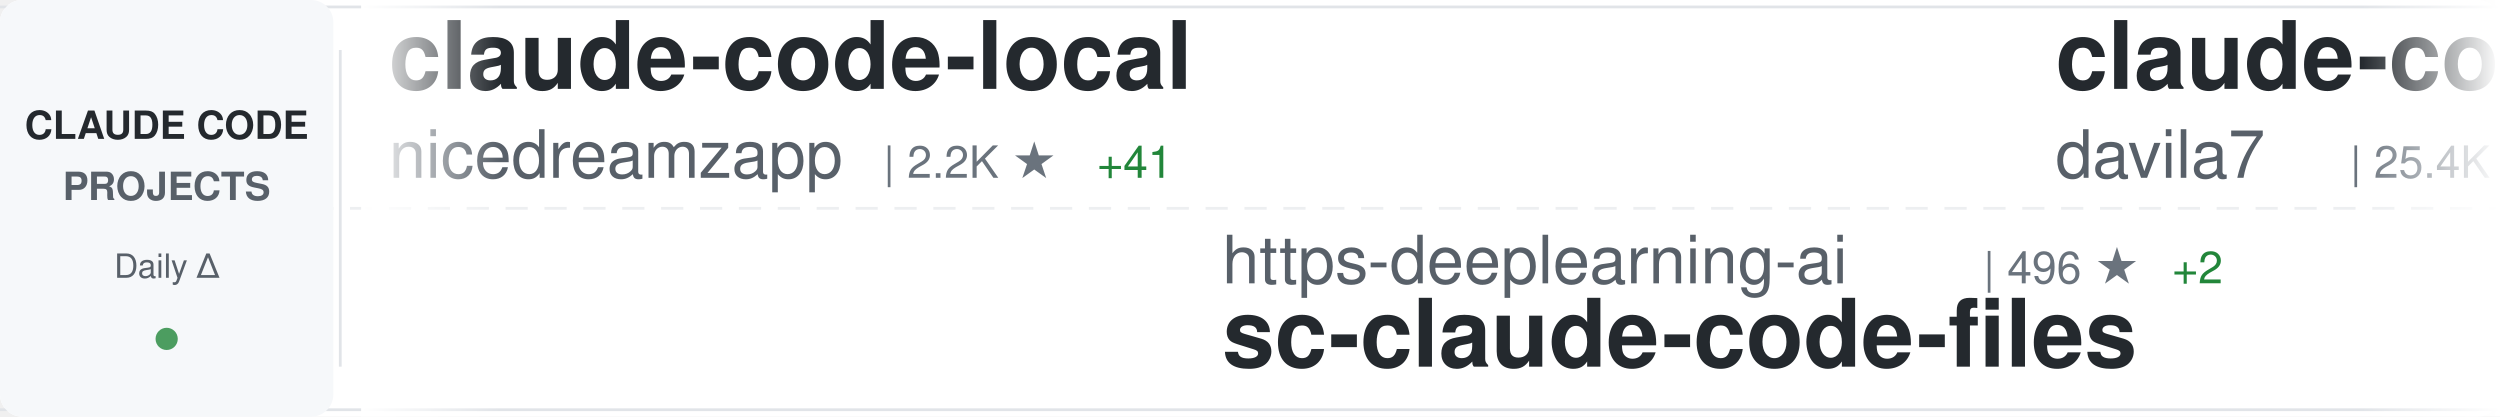
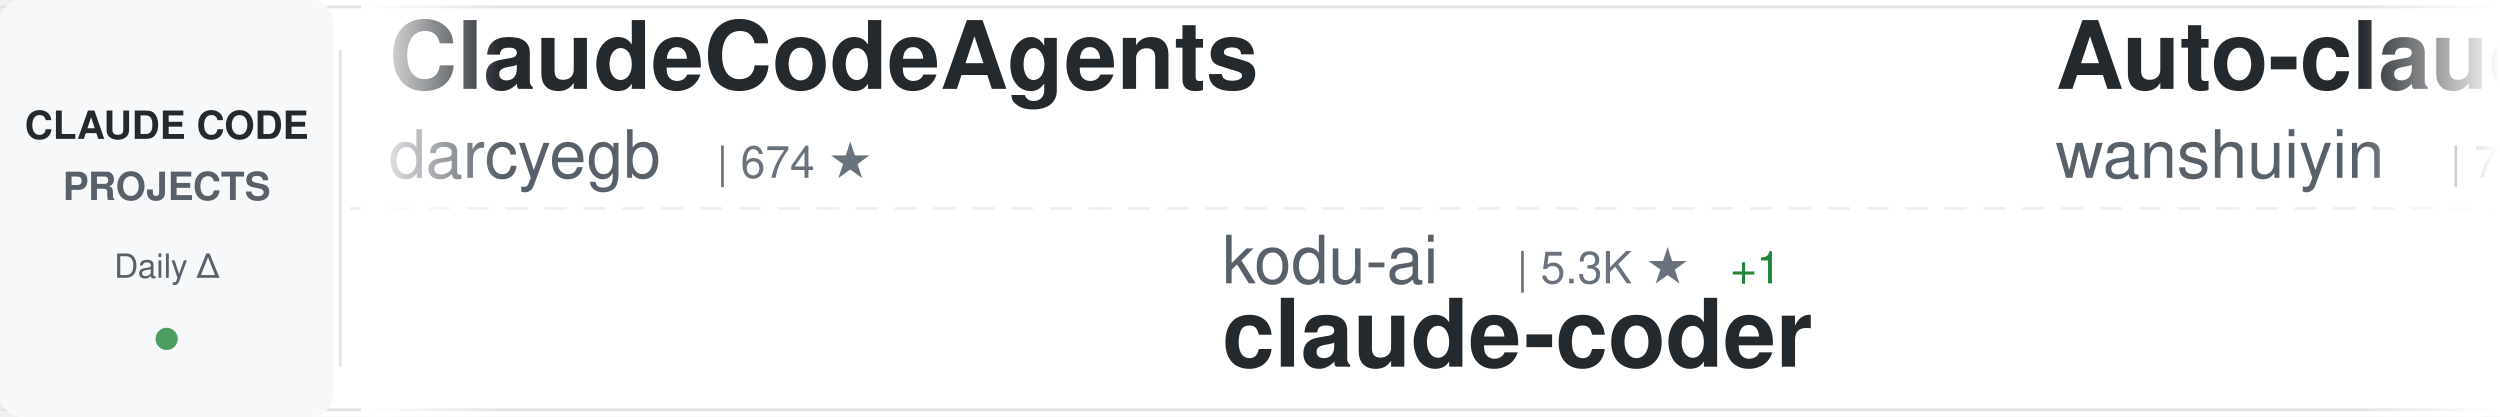
<svg xmlns="http://www.w3.org/2000/svg" width="900" height="150">
  <defs>
    <linearGradient id="awesomeLeftFade" x1="0%" y1="0%" x2="100%" y2="0%">
      <stop offset="0%" style="stop-color:#ffffff;stop-opacity:1" />
      <stop offset="100%" style="stop-color:#ffffff;stop-opacity:0" />
    </linearGradient>
    <linearGradient id="awesomeRightFade" x1="0%" y1="0%" x2="100%" y2="0%">
      <stop offset="0%" style="stop-color:#ffffff;stop-opacity:0" />
      <stop offset="100%" style="stop-color:#ffffff;stop-opacity:1" />
    </linearGradient>
  </defs>
  <rect width="900" height="150" fill="#ffffff" rx="8" />
  <rect x="0" y="2" width="900" height="1" fill="#e1e4e8" />
  <rect x="0" y="147" width="900" height="1" fill="#e1e4e8" />
  <line x1="0" y1="75" x2="900" y2="75" stroke="#e1e4e8" stroke-width="1" stroke-dasharray="8 6" opacity="0.6" />
  <rect x="0" y="0" width="120" height="150" fill="#f6f8fa" rx="8" />
  <text x="60" y="50" font-family="-apple-system, BlinkMacSystemFont, 'Segoe UI', Helvetica, Arial, sans-serif" font-size="14" font-weight="600" fill="#24292e" text-anchor="middle">CLAUDE CODE</text>
  <text x="60" y="72" font-family="-apple-system, BlinkMacSystemFont, 'Segoe UI', Helvetica, Arial, sans-serif" font-size="14" font-weight="600" fill="#586069" text-anchor="middle">PROJECTS</text>
  <text x="60" y="100" font-family="-apple-system, BlinkMacSystemFont, 'Segoe UI', Helvetica, Arial, sans-serif" font-size="12" font-weight="500" fill="#586069" text-anchor="middle">Daily Δ</text>
  <circle cx="60" cy="122" r="4" fill="#22863a" opacity="0.8" />
  <rect x="122" y="18" width="1" height="114" fill="#e1e4e8" />
  <clipPath id="awesomeTickerClip">
    <rect x="130" y="0" width="770" height="150" />
  </clipPath>
  <g clip-path="url(#awesomeTickerClip)">
    <g id="awesomeTickerItems">
      <animateTransform attributeName="transform" attributeType="XML" type="translate" from="0 0" to="-3000 0" dur="54s" repeatCount="indefinite" />
      <g transform="translate(0, 0)">
-         <text x="140" y="32" font-family="-apple-system, BlinkMacSystemFont, 'Segoe UI', Helvetica, Arial, sans-serif" font-size="34" font-weight="600" fill="#24292e">claude-code-local</text>
-         <text x="140" y="64" font-family="-apple-system, BlinkMacSystemFont, 'Segoe UI', Helvetica, Arial, sans-serif" font-size="24" font-weight="400" fill="#586069">nicedreamzapp</text>
-         <text x="318" y="64" font-family="-apple-system, BlinkMacSystemFont, 'Segoe UI', Helvetica, Arial, sans-serif" font-size="16" font-weight="500" fill="#6a737d">| 2.2K ★</text>
-         <text x="395" y="64" font-family="-apple-system, BlinkMacSystemFont, 'Segoe UI', Helvetica, Arial, sans-serif" font-size="16" font-weight="500" fill="#22863a"> +41</text>
+         <text x="140" y="32" font-family="-apple-system, BlinkMacSystemFont, 'Segoe UI', Helvetica, Arial, sans-serif" font-size="34" font-weight="600" fill="#24292e">ClaudeCodeAgents</text>
+         <text x="140" y="64" font-family="-apple-system, BlinkMacSystemFont, 'Segoe UI', Helvetica, Arial, sans-serif" font-size="24" font-weight="400" fill="#586069">darcyegb</text>
+         <text x="258" y="64" font-family="-apple-system, BlinkMacSystemFont, 'Segoe UI', Helvetica, Arial, sans-serif" font-size="16" font-weight="500" fill="#6a737d">| 674 ★</text>
      </g>
      <g transform="translate(300, 0)">
-         <text x="140" y="102" font-family="-apple-system, BlinkMacSystemFont, 'Segoe UI', Helvetica, Arial, sans-serif" font-size="24" font-weight="400" fill="#586069">https-deeplearning-ai</text>
-         <text x="414" y="102" font-family="-apple-system, BlinkMacSystemFont, 'Segoe UI', Helvetica, Arial, sans-serif" font-size="16" font-weight="500" fill="#6a737d">| 496 ★</text>
-         <text x="482" y="102" font-family="-apple-system, BlinkMacSystemFont, 'Segoe UI', Helvetica, Arial, sans-serif" font-size="16" font-weight="500" fill="#22863a"> +2</text>
-         <text x="140" y="132" font-family="-apple-system, BlinkMacSystemFont, 'Segoe UI', Helvetica, Arial, sans-serif" font-size="34" font-weight="600" fill="#24292e">sc-claude-code-files</text>
+         <text x="140" y="102" font-family="-apple-system, BlinkMacSystemFont, 'Segoe UI', Helvetica, Arial, sans-serif" font-size="24" font-weight="400" fill="#586069">kodu-ai</text>
+         <text x="246" y="102" font-family="-apple-system, BlinkMacSystemFont, 'Segoe UI', Helvetica, Arial, sans-serif" font-size="16" font-weight="500" fill="#6a737d">| 5.3K ★</text>
+         <text x="323" y="102" font-family="-apple-system, BlinkMacSystemFont, 'Segoe UI', Helvetica, Arial, sans-serif" font-size="16" font-weight="500" fill="#22863a"> +1</text>
+         <text x="140" y="132" font-family="-apple-system, BlinkMacSystemFont, 'Segoe UI', Helvetica, Arial, sans-serif" font-size="34" font-weight="600" fill="#24292e">claude-coder</text>
      </g>
      <g transform="translate(600, 0)">
-         <text x="140" y="32" font-family="-apple-system, BlinkMacSystemFont, 'Segoe UI', Helvetica, Arial, sans-serif" font-size="34" font-weight="600" fill="#24292e">claude-code-templates</text>
-         <text x="140" y="64" font-family="-apple-system, BlinkMacSystemFont, 'Segoe UI', Helvetica, Arial, sans-serif" font-size="24" font-weight="400" fill="#586069">davila7</text>
-         <text x="246" y="64" font-family="-apple-system, BlinkMacSystemFont, 'Segoe UI', Helvetica, Arial, sans-serif" font-size="16" font-weight="500" fill="#6a737d">| 25.4K ★</text>
-         <text x="332" y="64" font-family="-apple-system, BlinkMacSystemFont, 'Segoe UI', Helvetica, Arial, sans-serif" font-size="16" font-weight="500" fill="#22863a"> +268</text>
+         <text x="140" y="32" font-family="-apple-system, BlinkMacSystemFont, 'Segoe UI', Helvetica, Arial, sans-serif" font-size="34" font-weight="600" fill="#24292e">Auto-claude-code-researc...</text>
+         <text x="140" y="64" font-family="-apple-system, BlinkMacSystemFont, 'Segoe UI', Helvetica, Arial, sans-serif" font-size="24" font-weight="400" fill="#586069">wanshuiyin</text>
+         <text x="282" y="64" font-family="-apple-system, BlinkMacSystemFont, 'Segoe UI', Helvetica, Arial, sans-serif" font-size="16" font-weight="500" fill="#6a737d">| 7.6K ★</text>
+         <text x="359" y="64" font-family="-apple-system, BlinkMacSystemFont, 'Segoe UI', Helvetica, Arial, sans-serif" font-size="16" font-weight="500" fill="#22863a"> +58</text>
      </g>
      <g transform="translate(900, 0)">
-         <text x="140" y="102" font-family="-apple-system, BlinkMacSystemFont, 'Segoe UI', Helvetica, Arial, sans-serif" font-size="24" font-weight="400" fill="#586069">sickn33</text>
-         <text x="246" y="102" font-family="-apple-system, BlinkMacSystemFont, 'Segoe UI', Helvetica, Arial, sans-serif" font-size="16" font-weight="500" fill="#6a737d">| 35.1K ★</text>
-         <text x="332" y="102" font-family="-apple-system, BlinkMacSystemFont, 'Segoe UI', Helvetica, Arial, sans-serif" font-size="16" font-weight="500" fill="#22863a"> +152</text>
-         <text x="140" y="132" font-family="-apple-system, BlinkMacSystemFont, 'Segoe UI', Helvetica, Arial, sans-serif" font-size="34" font-weight="600" fill="#24292e">antigravity-awesome-skil...</text>
+         <text x="140" y="102" font-family="-apple-system, BlinkMacSystemFont, 'Segoe UI', Helvetica, Arial, sans-serif" font-size="24" font-weight="400" fill="#586069">RichardAtCT</text>
+         <text x="294" y="102" font-family="-apple-system, BlinkMacSystemFont, 'Segoe UI', Helvetica, Arial, sans-serif" font-size="16" font-weight="500" fill="#6a737d">| 2.5K ★</text>
+         <text x="371" y="102" font-family="-apple-system, BlinkMacSystemFont, 'Segoe UI', Helvetica, Arial, sans-serif" font-size="16" font-weight="500" fill="#22863a"> +3</text>
+         <text x="140" y="132" font-family="-apple-system, BlinkMacSystemFont, 'Segoe UI', Helvetica, Arial, sans-serif" font-size="34" font-weight="600" fill="#24292e">claude-code-telegram</text>
      </g>
      <g transform="translate(1200, 0)">
-         <text x="140" y="32" font-family="-apple-system, BlinkMacSystemFont, 'Segoe UI', Helvetica, Arial, sans-serif" font-size="34" font-weight="600" fill="#24292e">Claude-Code-x-OpenClaw-G...</text>
-         <text x="140" y="64" font-family="-apple-system, BlinkMacSystemFont, 'Segoe UI', Helvetica, Arial, sans-serif" font-size="24" font-weight="400" fill="#586069">KimYx0207</text>
-         <text x="270" y="64" font-family="-apple-system, BlinkMacSystemFont, 'Segoe UI', Helvetica, Arial, sans-serif" font-size="16" font-weight="500" fill="#6a737d">| 3.5K ★</text>
-         <text x="347" y="64" font-family="-apple-system, BlinkMacSystemFont, 'Segoe UI', Helvetica, Arial, sans-serif" font-size="16" font-weight="500" fill="#22863a"> +19</text>
+         <text x="140" y="32" font-family="-apple-system, BlinkMacSystemFont, 'Segoe UI', Helvetica, Arial, sans-serif" font-size="34" font-weight="600" fill="#24292e">claude-code-source</text>
+         <text x="140" y="64" font-family="-apple-system, BlinkMacSystemFont, 'Segoe UI', Helvetica, Arial, sans-serif" font-size="24" font-weight="400" fill="#586069">AprilNEA</text>
+         <text x="258" y="64" font-family="-apple-system, BlinkMacSystemFont, 'Segoe UI', Helvetica, Arial, sans-serif" font-size="16" font-weight="500" fill="#6a737d">| 373 ★</text>
      </g>
      <g transform="translate(1500, 0)">
-         <text x="140" y="102" font-family="-apple-system, BlinkMacSystemFont, 'Segoe UI', Helvetica, Arial, sans-serif" font-size="24" font-weight="400" fill="#586069">alejandrobalderas</text>
-         <text x="366" y="102" font-family="-apple-system, BlinkMacSystemFont, 'Segoe UI', Helvetica, Arial, sans-serif" font-size="16" font-weight="500" fill="#6a737d">| 1.8K ★</text>
-         <text x="443" y="102" font-family="-apple-system, BlinkMacSystemFont, 'Segoe UI', Helvetica, Arial, sans-serif" font-size="16" font-weight="500" fill="#22863a"> +22</text>
-         <text x="140" y="132" font-family="-apple-system, BlinkMacSystemFont, 'Segoe UI', Helvetica, Arial, sans-serif" font-size="34" font-weight="600" fill="#24292e">claude-code-from-source</text>
+         <text x="140" y="102" font-family="-apple-system, BlinkMacSystemFont, 'Segoe UI', Helvetica, Arial, sans-serif" font-size="24" font-weight="400" fill="#586069">garrytan</text>
+         <text x="258" y="102" font-family="-apple-system, BlinkMacSystemFont, 'Segoe UI', Helvetica, Arial, sans-serif" font-size="16" font-weight="500" fill="#6a737d">| 84.3K ★</text>
+         <text x="344" y="102" font-family="-apple-system, BlinkMacSystemFont, 'Segoe UI', Helvetica, Arial, sans-serif" font-size="16" font-weight="500" fill="#22863a"> +966</text>
+         <text x="140" y="132" font-family="-apple-system, BlinkMacSystemFont, 'Segoe UI', Helvetica, Arial, sans-serif" font-size="34" font-weight="600" fill="#24292e">gstack</text>
      </g>
      <g transform="translate(1800, 0)">
-         <text x="140" y="32" font-family="-apple-system, BlinkMacSystemFont, 'Segoe UI', Helvetica, Arial, sans-serif" font-size="34" font-weight="600" fill="#24292e">CLIProxyAPI</text>
-         <text x="140" y="64" font-family="-apple-system, BlinkMacSystemFont, 'Segoe UI', Helvetica, Arial, sans-serif" font-size="24" font-weight="400" fill="#586069">router-for-me</text>
-         <text x="318" y="64" font-family="-apple-system, BlinkMacSystemFont, 'Segoe UI', Helvetica, Arial, sans-serif" font-size="16" font-weight="500" fill="#6a737d">| 28.8K ★</text>
-         <text x="404" y="64" font-family="-apple-system, BlinkMacSystemFont, 'Segoe UI', Helvetica, Arial, sans-serif" font-size="16" font-weight="500" fill="#22863a"> +194</text>
+         <text x="140" y="32" font-family="-apple-system, BlinkMacSystemFont, 'Segoe UI', Helvetica, Arial, sans-serif" font-size="34" font-weight="600" fill="#24292e">sc-claude-code-files</text>
+         <text x="140" y="64" font-family="-apple-system, BlinkMacSystemFont, 'Segoe UI', Helvetica, Arial, sans-serif" font-size="24" font-weight="400" fill="#586069">https-deeplearning-ai</text>
+         <text x="414" y="64" font-family="-apple-system, BlinkMacSystemFont, 'Segoe UI', Helvetica, Arial, sans-serif" font-size="16" font-weight="500" fill="#6a737d">| 496 ★</text>
      </g>
      <g transform="translate(2100, 0)">
-         <text x="140" y="102" font-family="-apple-system, BlinkMacSystemFont, 'Segoe UI', Helvetica, Arial, sans-serif" font-size="24" font-weight="400" fill="#586069">bfly123</text>
-         <text x="246" y="102" font-family="-apple-system, BlinkMacSystemFont, 'Segoe UI', Helvetica, Arial, sans-serif" font-size="16" font-weight="500" fill="#6a737d">| 2.3K ★</text>
-         <text x="323" y="102" font-family="-apple-system, BlinkMacSystemFont, 'Segoe UI', Helvetica, Arial, sans-serif" font-size="16" font-weight="500" fill="#22863a"> +1</text>
-         <text x="140" y="132" font-family="-apple-system, BlinkMacSystemFont, 'Segoe UI', Helvetica, Arial, sans-serif" font-size="34" font-weight="600" fill="#24292e">claude_code_bridge</text>
+         <text x="140" y="102" font-family="-apple-system, BlinkMacSystemFont, 'Segoe UI', Helvetica, Arial, sans-serif" font-size="24" font-weight="400" fill="#586069">lintsinghua</text>
+         <text x="294" y="102" font-family="-apple-system, BlinkMacSystemFont, 'Segoe UI', Helvetica, Arial, sans-serif" font-size="16" font-weight="500" fill="#6a737d">| 3.0K ★</text>
+         <text x="371" y="102" font-family="-apple-system, BlinkMacSystemFont, 'Segoe UI', Helvetica, Arial, sans-serif" font-size="16" font-weight="500" fill="#22863a"> +17</text>
+         <text x="140" y="132" font-family="-apple-system, BlinkMacSystemFont, 'Segoe UI', Helvetica, Arial, sans-serif" font-size="34" font-weight="600" fill="#24292e">claude-code-book</text>
      </g>
      <g transform="translate(2400, 0)">
-         <text x="140" y="32" font-family="-apple-system, BlinkMacSystemFont, 'Segoe UI', Helvetica, Arial, sans-serif" font-size="34" font-weight="600" fill="#24292e">claude-code-source-code</text>
-         <text x="140" y="64" font-family="-apple-system, BlinkMacSystemFont, 'Segoe UI', Helvetica, Arial, sans-serif" font-size="24" font-weight="400" fill="#586069">777genius</text>
-         <text x="270" y="64" font-family="-apple-system, BlinkMacSystemFont, 'Segoe UI', Helvetica, Arial, sans-serif" font-size="16" font-weight="500" fill="#6a737d">| 898 ★</text>
+         <text x="140" y="32" font-family="-apple-system, BlinkMacSystemFont, 'Segoe UI', Helvetica, Arial, sans-serif" font-size="34" font-weight="600" fill="#24292e">claude-code-from-scratch</text>
+         <text x="140" y="64" font-family="-apple-system, BlinkMacSystemFont, 'Segoe UI', Helvetica, Arial, sans-serif" font-size="24" font-weight="400" fill="#586069">Windy3f3f3f3f</text>
+         <text x="318" y="64" font-family="-apple-system, BlinkMacSystemFont, 'Segoe UI', Helvetica, Arial, sans-serif" font-size="16" font-weight="500" fill="#6a737d">| 1.0K ★</text>
+         <text x="395" y="64" font-family="-apple-system, BlinkMacSystemFont, 'Segoe UI', Helvetica, Arial, sans-serif" font-size="16" font-weight="500" fill="#22863a"> +12</text>
      </g>
      <g transform="translate(2700, 0)">
-         <text x="140" y="102" font-family="-apple-system, BlinkMacSystemFont, 'Segoe UI', Helvetica, Arial, sans-serif" font-size="24" font-weight="400" fill="#586069">anthropics</text>
-         <text x="282" y="102" font-family="-apple-system, BlinkMacSystemFont, 'Segoe UI', Helvetica, Arial, sans-serif" font-size="16" font-weight="500" fill="#6a737d">| 801 ★</text>
-         <text x="350" y="102" font-family="-apple-system, BlinkMacSystemFont, 'Segoe UI', Helvetica, Arial, sans-serif" font-size="16" font-weight="500" fill="#22863a"> +1</text>
-         <text x="140" y="132" font-family="-apple-system, BlinkMacSystemFont, 'Segoe UI', Helvetica, Arial, sans-serif" font-size="34" font-weight="600" fill="#24292e">claude-code-base-action</text>
+         <text x="140" y="102" font-family="-apple-system, BlinkMacSystemFont, 'Segoe UI', Helvetica, Arial, sans-serif" font-size="24" font-weight="400" fill="#586069">fazxes</text>
+         <text x="234" y="102" font-family="-apple-system, BlinkMacSystemFont, 'Segoe UI', Helvetica, Arial, sans-serif" font-size="16" font-weight="500" fill="#6a737d">| 211 ★</text>
+         <text x="140" y="132" font-family="-apple-system, BlinkMacSystemFont, 'Segoe UI', Helvetica, Arial, sans-serif" font-size="34" font-weight="600" fill="#24292e">Claude-code</text>
      </g>
      <g transform="translate(3000, 0)">
-         <text x="140" y="32" font-family="-apple-system, BlinkMacSystemFont, 'Segoe UI', Helvetica, Arial, sans-serif" font-size="34" font-weight="600" fill="#24292e">claude-code-local</text>
-         <text x="140" y="64" font-family="-apple-system, BlinkMacSystemFont, 'Segoe UI', Helvetica, Arial, sans-serif" font-size="24" font-weight="400" fill="#586069">nicedreamzapp</text>
-         <text x="318" y="64" font-family="-apple-system, BlinkMacSystemFont, 'Segoe UI', Helvetica, Arial, sans-serif" font-size="16" font-weight="500" fill="#6a737d">| 2.2K ★</text>
-         <text x="395" y="64" font-family="-apple-system, BlinkMacSystemFont, 'Segoe UI', Helvetica, Arial, sans-serif" font-size="16" font-weight="500" fill="#22863a"> +41</text>
+         <text x="140" y="32" font-family="-apple-system, BlinkMacSystemFont, 'Segoe UI', Helvetica, Arial, sans-serif" font-size="34" font-weight="600" fill="#24292e">ClaudeCodeAgents</text>
+         <text x="140" y="64" font-family="-apple-system, BlinkMacSystemFont, 'Segoe UI', Helvetica, Arial, sans-serif" font-size="24" font-weight="400" fill="#586069">darcyegb</text>
+         <text x="258" y="64" font-family="-apple-system, BlinkMacSystemFont, 'Segoe UI', Helvetica, Arial, sans-serif" font-size="16" font-weight="500" fill="#6a737d">| 674 ★</text>
      </g>
      <g transform="translate(3300, 0)">
-         <text x="140" y="102" font-family="-apple-system, BlinkMacSystemFont, 'Segoe UI', Helvetica, Arial, sans-serif" font-size="24" font-weight="400" fill="#586069">https-deeplearning-ai</text>
-         <text x="414" y="102" font-family="-apple-system, BlinkMacSystemFont, 'Segoe UI', Helvetica, Arial, sans-serif" font-size="16" font-weight="500" fill="#6a737d">| 496 ★</text>
-         <text x="482" y="102" font-family="-apple-system, BlinkMacSystemFont, 'Segoe UI', Helvetica, Arial, sans-serif" font-size="16" font-weight="500" fill="#22863a"> +2</text>
-         <text x="140" y="132" font-family="-apple-system, BlinkMacSystemFont, 'Segoe UI', Helvetica, Arial, sans-serif" font-size="34" font-weight="600" fill="#24292e">sc-claude-code-files</text>
+         <text x="140" y="102" font-family="-apple-system, BlinkMacSystemFont, 'Segoe UI', Helvetica, Arial, sans-serif" font-size="24" font-weight="400" fill="#586069">kodu-ai</text>
+         <text x="246" y="102" font-family="-apple-system, BlinkMacSystemFont, 'Segoe UI', Helvetica, Arial, sans-serif" font-size="16" font-weight="500" fill="#6a737d">| 5.3K ★</text>
+         <text x="323" y="102" font-family="-apple-system, BlinkMacSystemFont, 'Segoe UI', Helvetica, Arial, sans-serif" font-size="16" font-weight="500" fill="#22863a"> +1</text>
+         <text x="140" y="132" font-family="-apple-system, BlinkMacSystemFont, 'Segoe UI', Helvetica, Arial, sans-serif" font-size="34" font-weight="600" fill="#24292e">claude-coder</text>
      </g>
      <g transform="translate(3600, 0)">
-         <text x="140" y="32" font-family="-apple-system, BlinkMacSystemFont, 'Segoe UI', Helvetica, Arial, sans-serif" font-size="34" font-weight="600" fill="#24292e">claude-code-templates</text>
-         <text x="140" y="64" font-family="-apple-system, BlinkMacSystemFont, 'Segoe UI', Helvetica, Arial, sans-serif" font-size="24" font-weight="400" fill="#586069">davila7</text>
-         <text x="246" y="64" font-family="-apple-system, BlinkMacSystemFont, 'Segoe UI', Helvetica, Arial, sans-serif" font-size="16" font-weight="500" fill="#6a737d">| 25.4K ★</text>
-         <text x="332" y="64" font-family="-apple-system, BlinkMacSystemFont, 'Segoe UI', Helvetica, Arial, sans-serif" font-size="16" font-weight="500" fill="#22863a"> +268</text>
+         <text x="140" y="32" font-family="-apple-system, BlinkMacSystemFont, 'Segoe UI', Helvetica, Arial, sans-serif" font-size="34" font-weight="600" fill="#24292e">Auto-claude-code-researc...</text>
+         <text x="140" y="64" font-family="-apple-system, BlinkMacSystemFont, 'Segoe UI', Helvetica, Arial, sans-serif" font-size="24" font-weight="400" fill="#586069">wanshuiyin</text>
+         <text x="282" y="64" font-family="-apple-system, BlinkMacSystemFont, 'Segoe UI', Helvetica, Arial, sans-serif" font-size="16" font-weight="500" fill="#6a737d">| 7.6K ★</text>
+         <text x="359" y="64" font-family="-apple-system, BlinkMacSystemFont, 'Segoe UI', Helvetica, Arial, sans-serif" font-size="16" font-weight="500" fill="#22863a"> +58</text>
      </g>
      <g transform="translate(3900, 0)">
-         <text x="140" y="102" font-family="-apple-system, BlinkMacSystemFont, 'Segoe UI', Helvetica, Arial, sans-serif" font-size="24" font-weight="400" fill="#586069">sickn33</text>
-         <text x="246" y="102" font-family="-apple-system, BlinkMacSystemFont, 'Segoe UI', Helvetica, Arial, sans-serif" font-size="16" font-weight="500" fill="#6a737d">| 35.1K ★</text>
-         <text x="332" y="102" font-family="-apple-system, BlinkMacSystemFont, 'Segoe UI', Helvetica, Arial, sans-serif" font-size="16" font-weight="500" fill="#22863a"> +152</text>
-         <text x="140" y="132" font-family="-apple-system, BlinkMacSystemFont, 'Segoe UI', Helvetica, Arial, sans-serif" font-size="34" font-weight="600" fill="#24292e">antigravity-awesome-skil...</text>
+         <text x="140" y="102" font-family="-apple-system, BlinkMacSystemFont, 'Segoe UI', Helvetica, Arial, sans-serif" font-size="24" font-weight="400" fill="#586069">RichardAtCT</text>
+         <text x="294" y="102" font-family="-apple-system, BlinkMacSystemFont, 'Segoe UI', Helvetica, Arial, sans-serif" font-size="16" font-weight="500" fill="#6a737d">| 2.5K ★</text>
+         <text x="371" y="102" font-family="-apple-system, BlinkMacSystemFont, 'Segoe UI', Helvetica, Arial, sans-serif" font-size="16" font-weight="500" fill="#22863a"> +3</text>
+         <text x="140" y="132" font-family="-apple-system, BlinkMacSystemFont, 'Segoe UI', Helvetica, Arial, sans-serif" font-size="34" font-weight="600" fill="#24292e">claude-code-telegram</text>
      </g>
    </g>
  </g>
  <rect x="130" y="0" width="50" height="150" fill="url(#awesomeLeftFade)" />
  <rect x="850" y="0" width="50" height="150" fill="url(#awesomeRightFade)" />
</svg>
